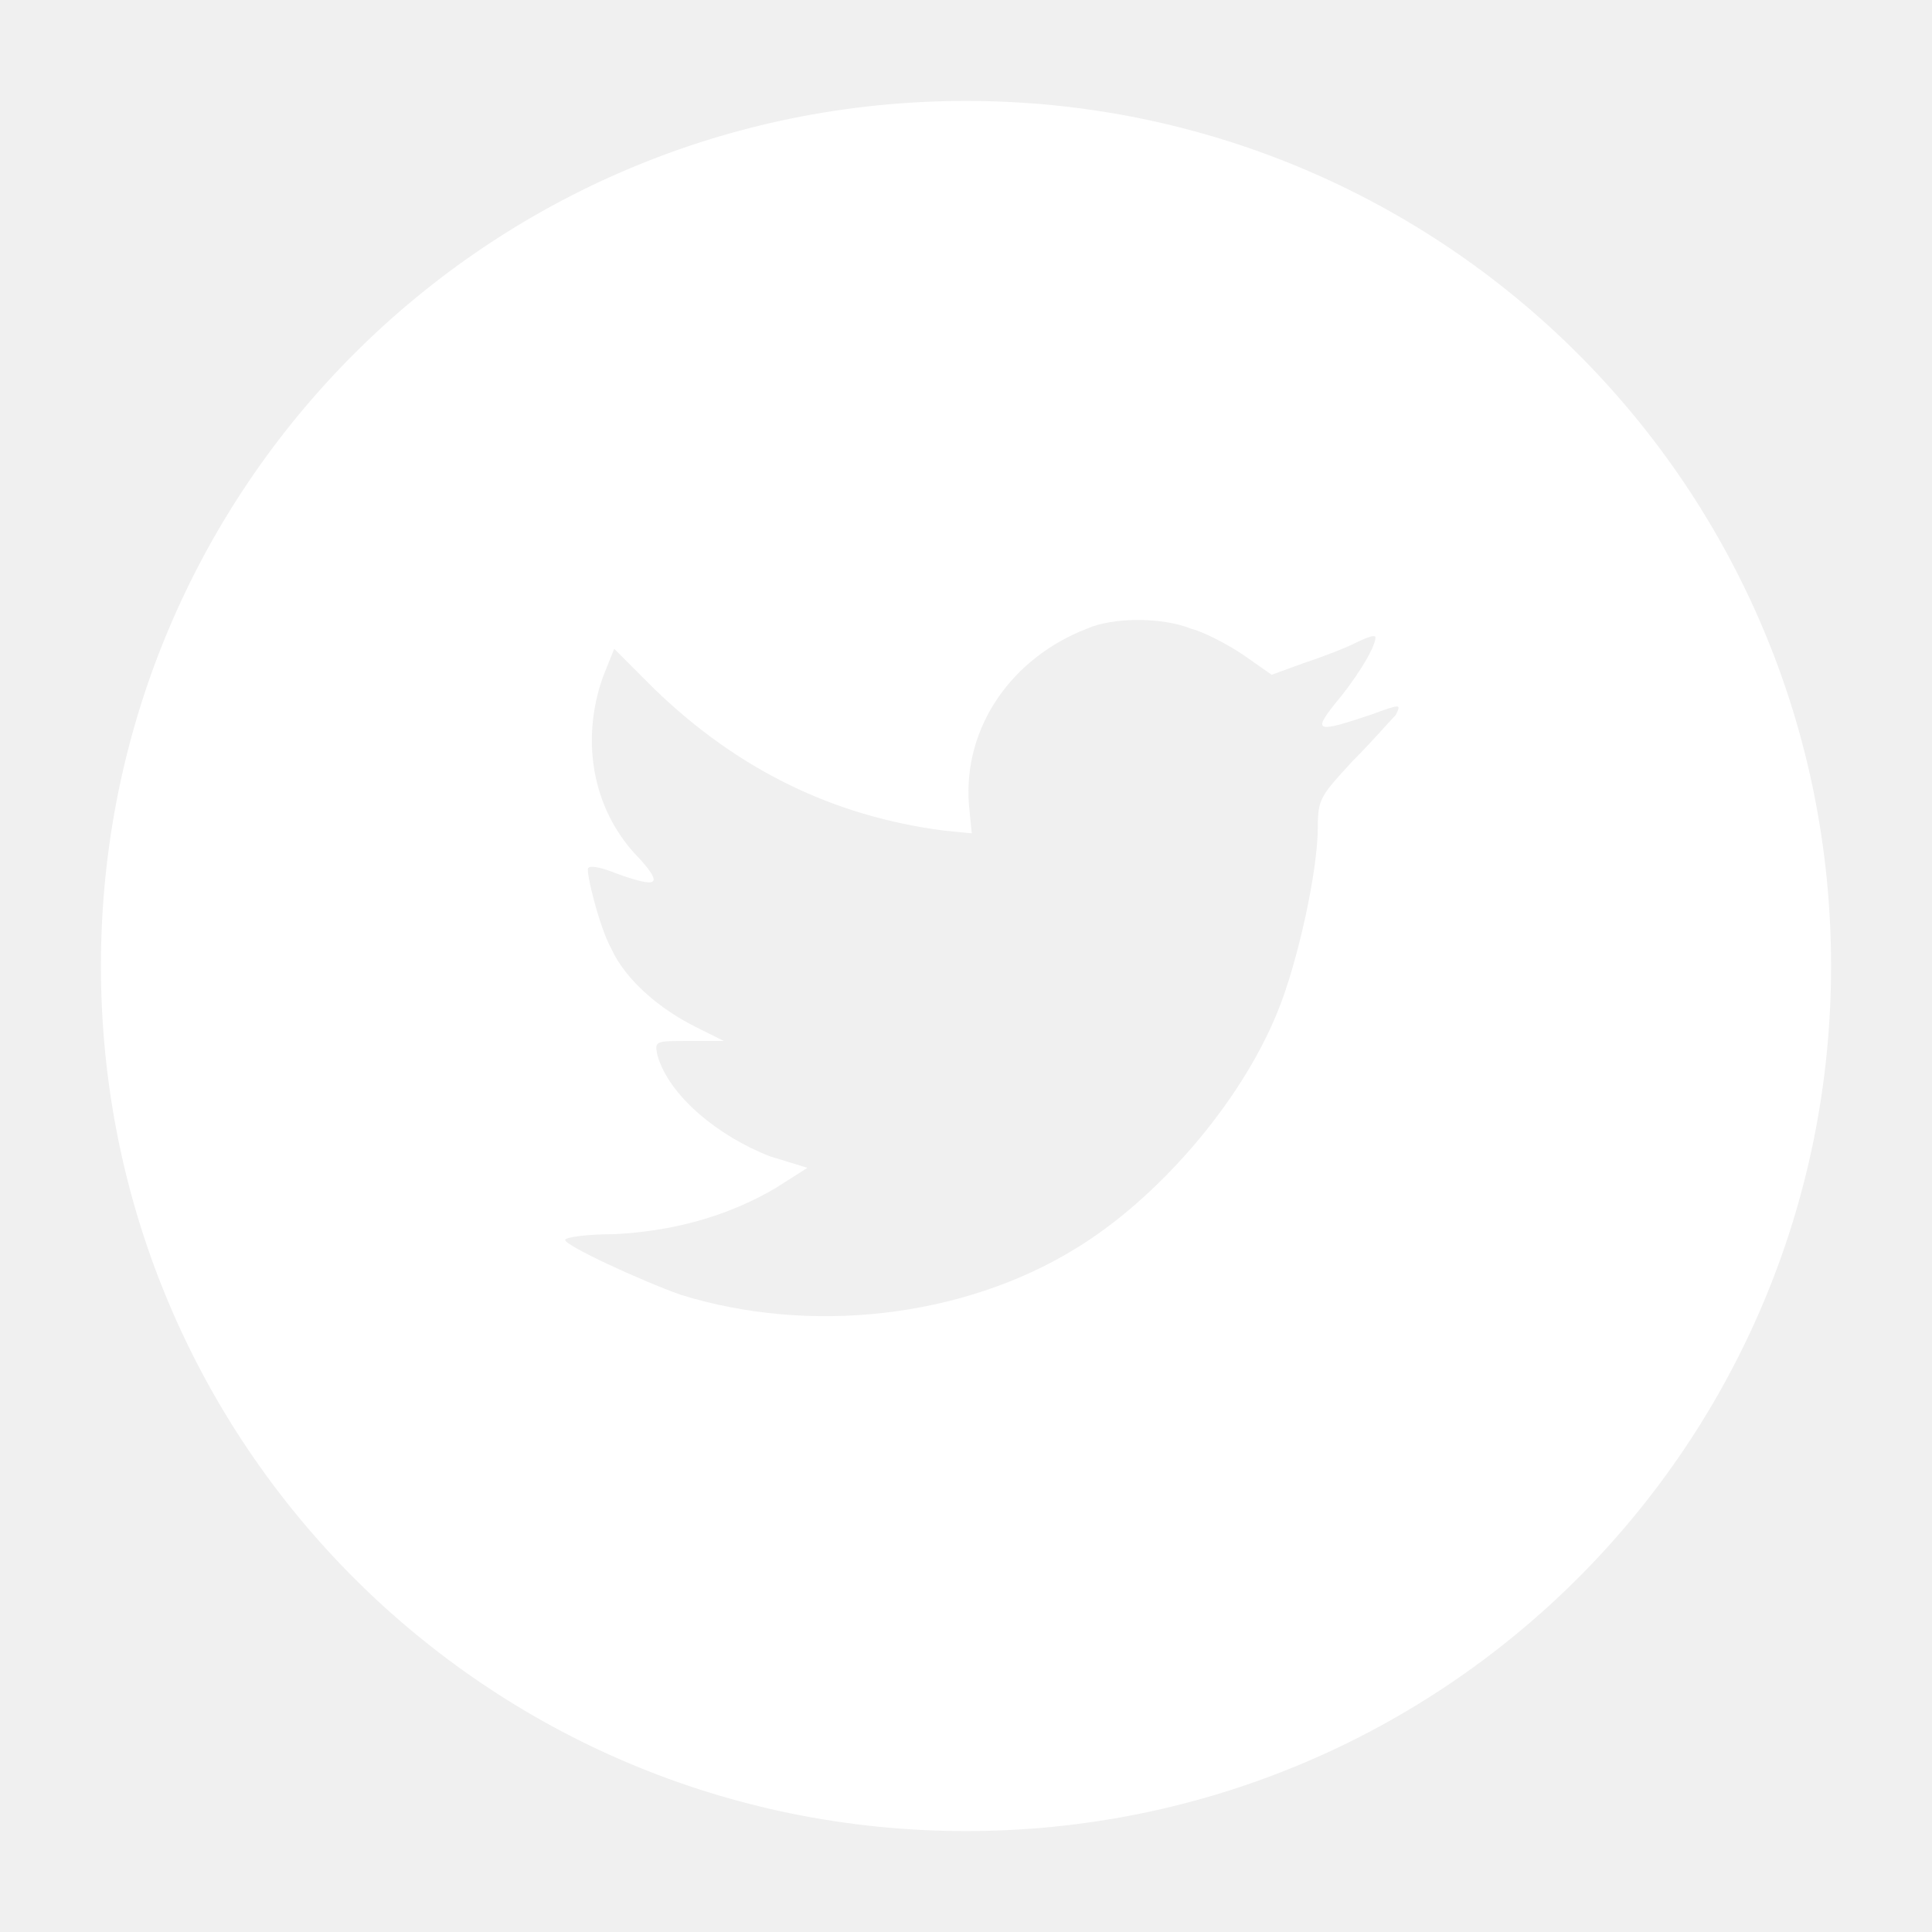
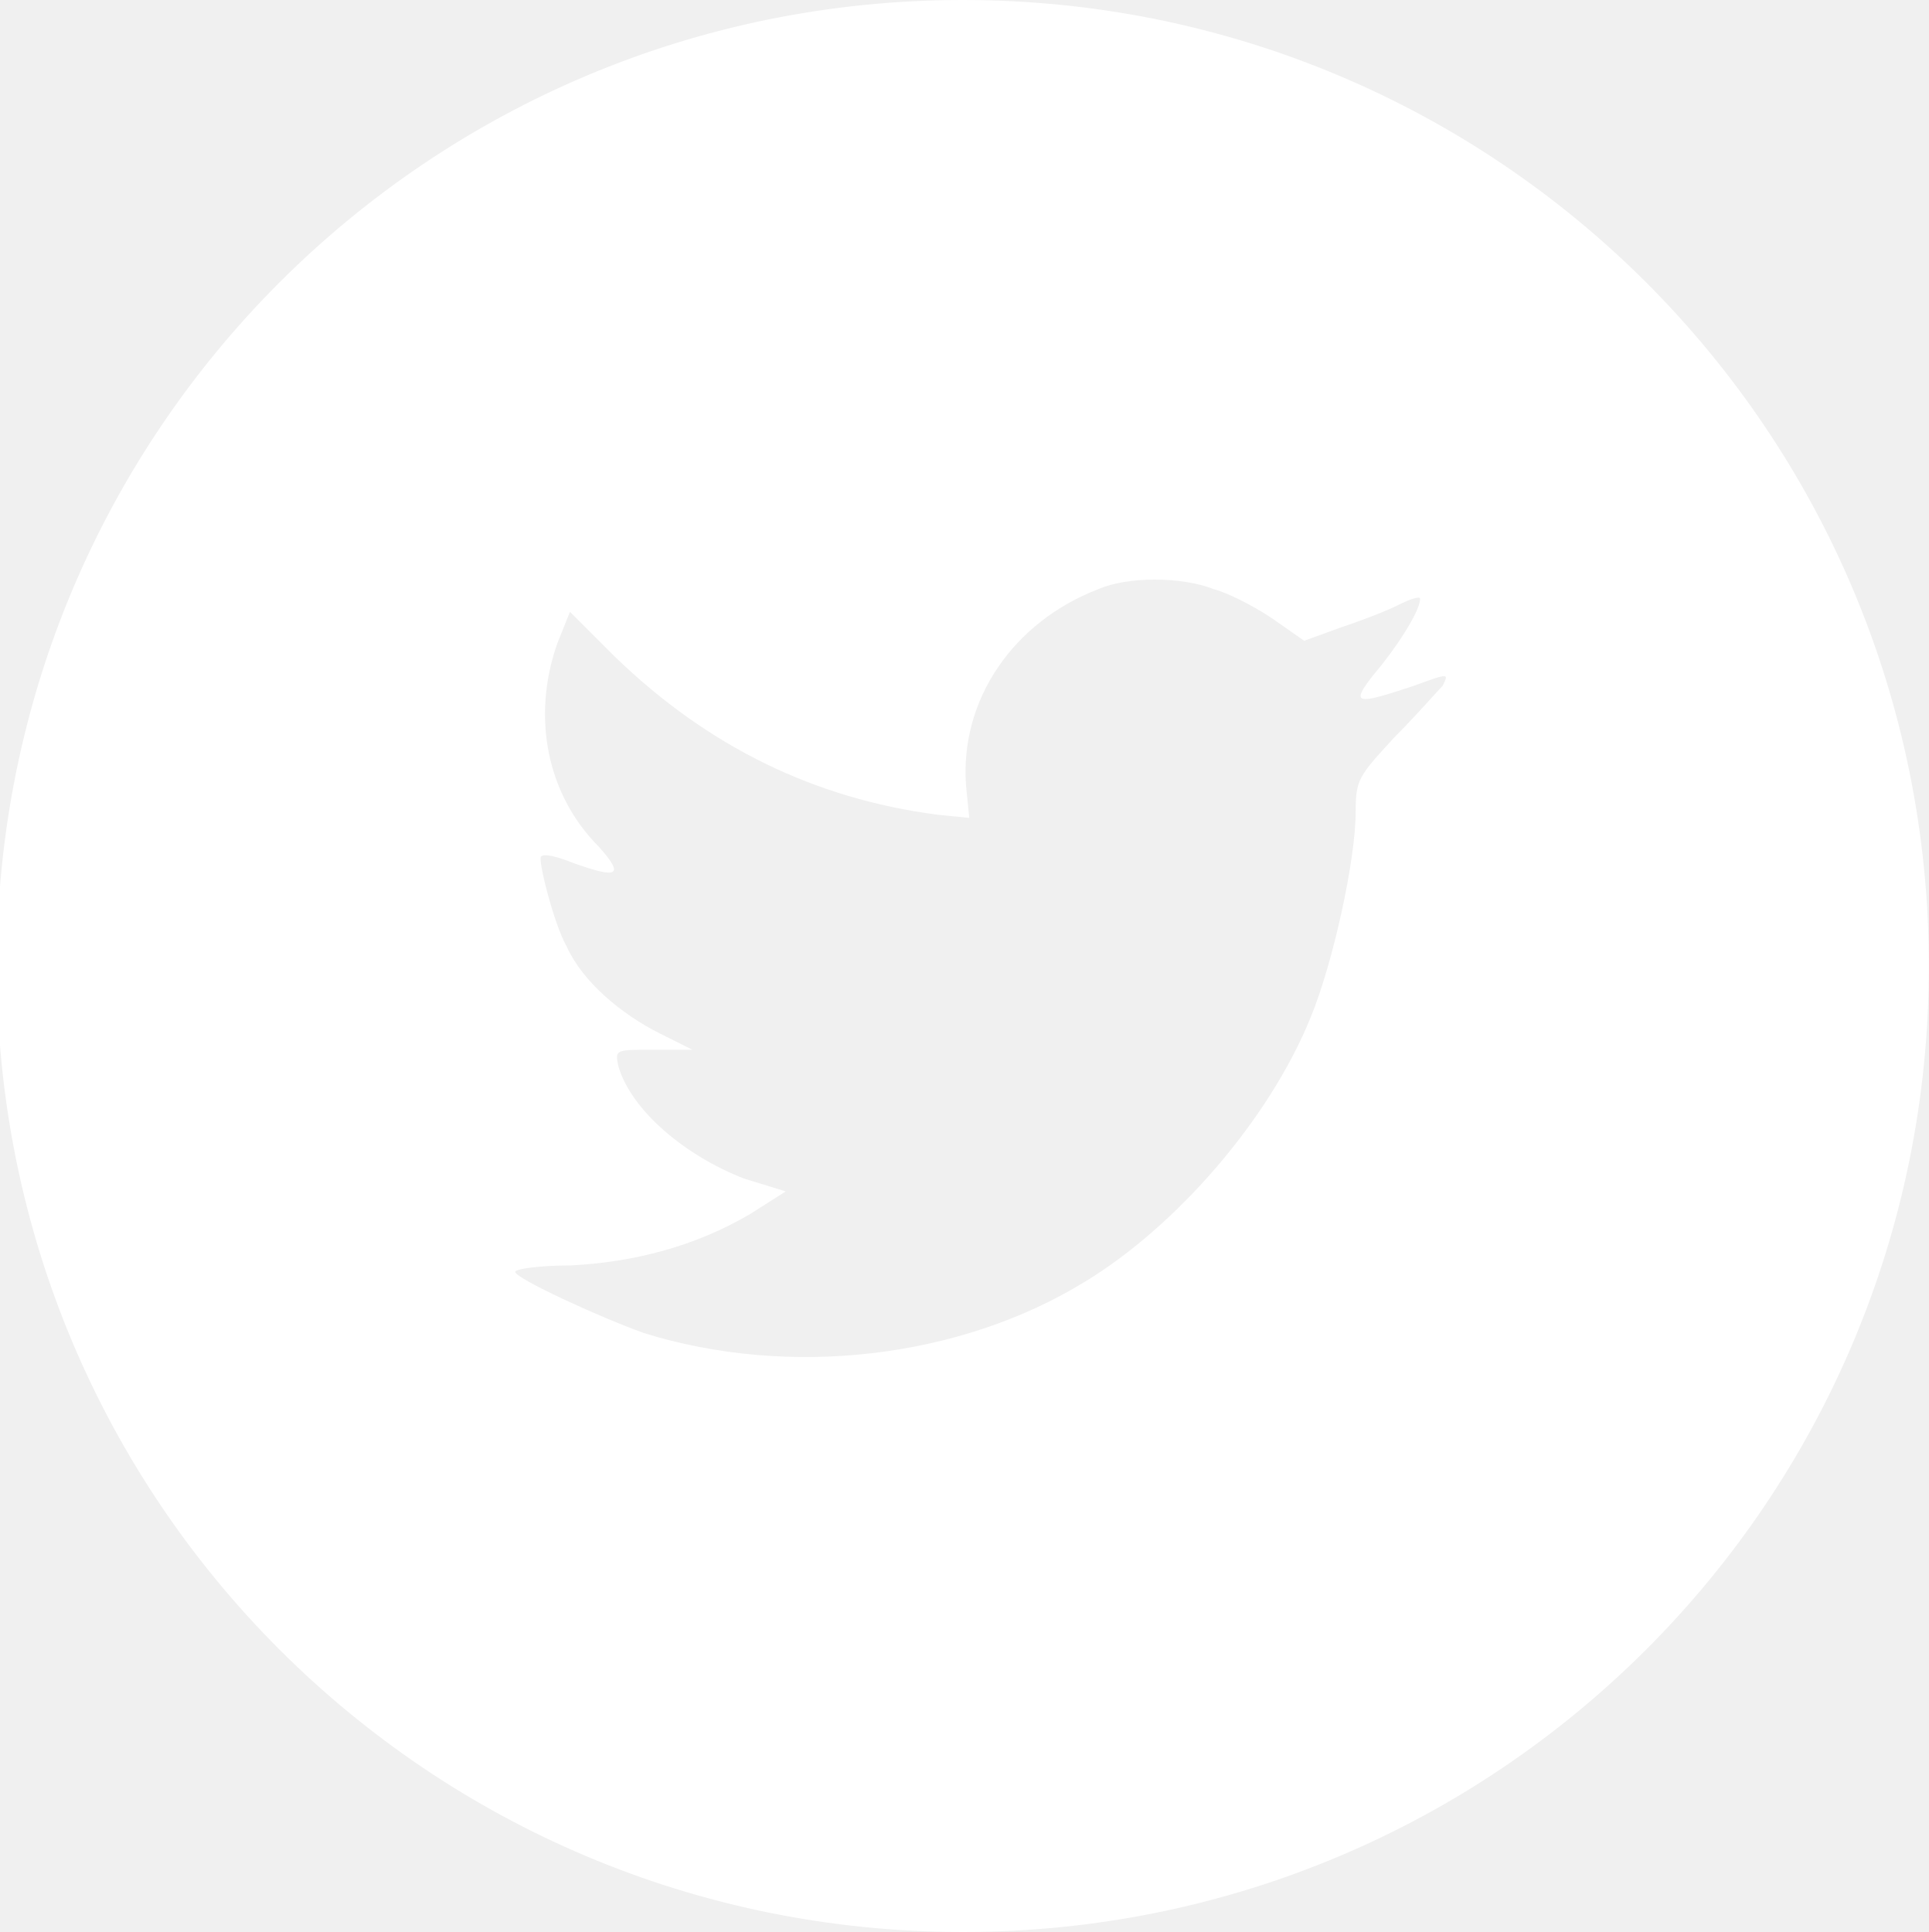
- <svg xmlns="http://www.w3.org/2000/svg" version="1.1" id="Layer_1" x="0px" y="0px" viewBox="-606 327 67 67" style="enable-background:new -606 327 67 67;" xml:space="preserve">
+ <svg xmlns="http://www.w3.org/2000/svg" version="1.1" id="Layer_1" x="0px" y="0px" viewBox="-442.4 250.5 59.9 60" style="enable-background:new -442.4 250.5 59.9 60;" xml:space="preserve">
  <style type="text/css">
	.st0{fill:#FFFFFF;}
</style>
-   <path class="st0" d="M-568.3,348.8c-2.6,1-4.3,3.4-4.1,6.1l0.1,1l-1-0.1c-3.8-0.5-7.1-2.1-10-4.9l-1.4-1.4l-0.4,1  c-0.8,2.3-0.3,4.7,1.3,6.3c0.8,0.9,0.6,1-0.8,0.5c-0.5-0.2-0.9-0.3-1-0.2c-0.1,0.1,0.4,2.1,0.8,2.8c0.5,1.1,1.7,2.1,2.9,2.7l1,0.5  h-1.2c-1.2,0-1.2,0-1.1,0.5c0.4,1.4,2.1,2.8,3.9,3.5l1.3,0.4l-1.1,0.7c-1.7,1-3.6,1.5-5.6,1.6c-0.9,0-1.7,0.1-1.7,0.2  c0,0.2,2.6,1.4,4,1.9c4.5,1.4,9.8,0.8,13.7-1.6c2.8-1.7,5.7-5,7-8.2c0.7-1.7,1.4-4.9,1.4-6.4c0-1,0.1-1.1,1.2-2.3  c0.7-0.7,1.3-1.4,1.5-1.6c0.2-0.4,0.2-0.4-0.9,0c-1.8,0.6-2,0.6-1.2-0.4c0.6-0.7,1.4-1.9,1.4-2.3c0-0.1-0.3,0-0.7,0.2  s-1.2,0.5-1.8,0.7l-1.1,0.4l-1-0.7c-0.6-0.4-1.4-0.8-1.8-0.9C-565.7,348.4-567.4,348.4-568.3,348.8z M-572.5,390.5  c-16.6,0-30-13.4-30-30s13.4-30,30-30s30,13.4,30,30S-555.9,390.5-572.5,390.5z" />
+   <path class="st0" d="M-408.3,268.8c-2.6,1-4.3,3.4-4.1,6.1l0.1,1l-1-0.1c-3.8-0.5-7.1-2.1-10-4.9l-1.4-1.4l-0.4,1  c-0.8,2.3-0.3,4.7,1.3,6.3c0.8,0.9,0.6,1-0.8,0.5c-0.5-0.2-0.9-0.3-1-0.2c-0.1,0.1,0.4,2.1,0.8,2.8c0.5,1.1,1.7,2.1,2.9,2.7l1,0.5  h-1.2c-1.2,0-1.2,0-1.1,0.5c0.4,1.4,2.1,2.8,3.9,3.5l1.3,0.4l-1.1,0.7c-1.7,1-3.6,1.5-5.6,1.6c-0.9,0-1.7,0.1-1.7,0.2  c0,0.2,2.6,1.4,4,1.9c4.5,1.4,9.8,0.8,13.7-1.6c2.8-1.7,5.7-5,7-8.2c0.7-1.7,1.4-4.9,1.4-6.4c0-1,0.1-1.1,1.2-2.3  c0.7-0.7,1.3-1.4,1.5-1.6c0.2-0.4,0.2-0.4-0.9,0c-1.8,0.6-2,0.6-1.2-0.4c0.6-0.7,1.4-1.9,1.4-2.3c0-0.1-0.3,0-0.7,0.2  s-1.2,0.5-1.8,0.7l-1.1,0.4l-1-0.7c-0.6-0.4-1.4-0.8-1.8-0.9C-405.7,268.4-407.4,268.4-408.3,268.8z M-412.5,310.5  c-16.6,0-30-13.4-30-30s13.4-30,30-30s30,13.4,30,30S-395.9,310.5-412.5,310.5z" />
</svg>
